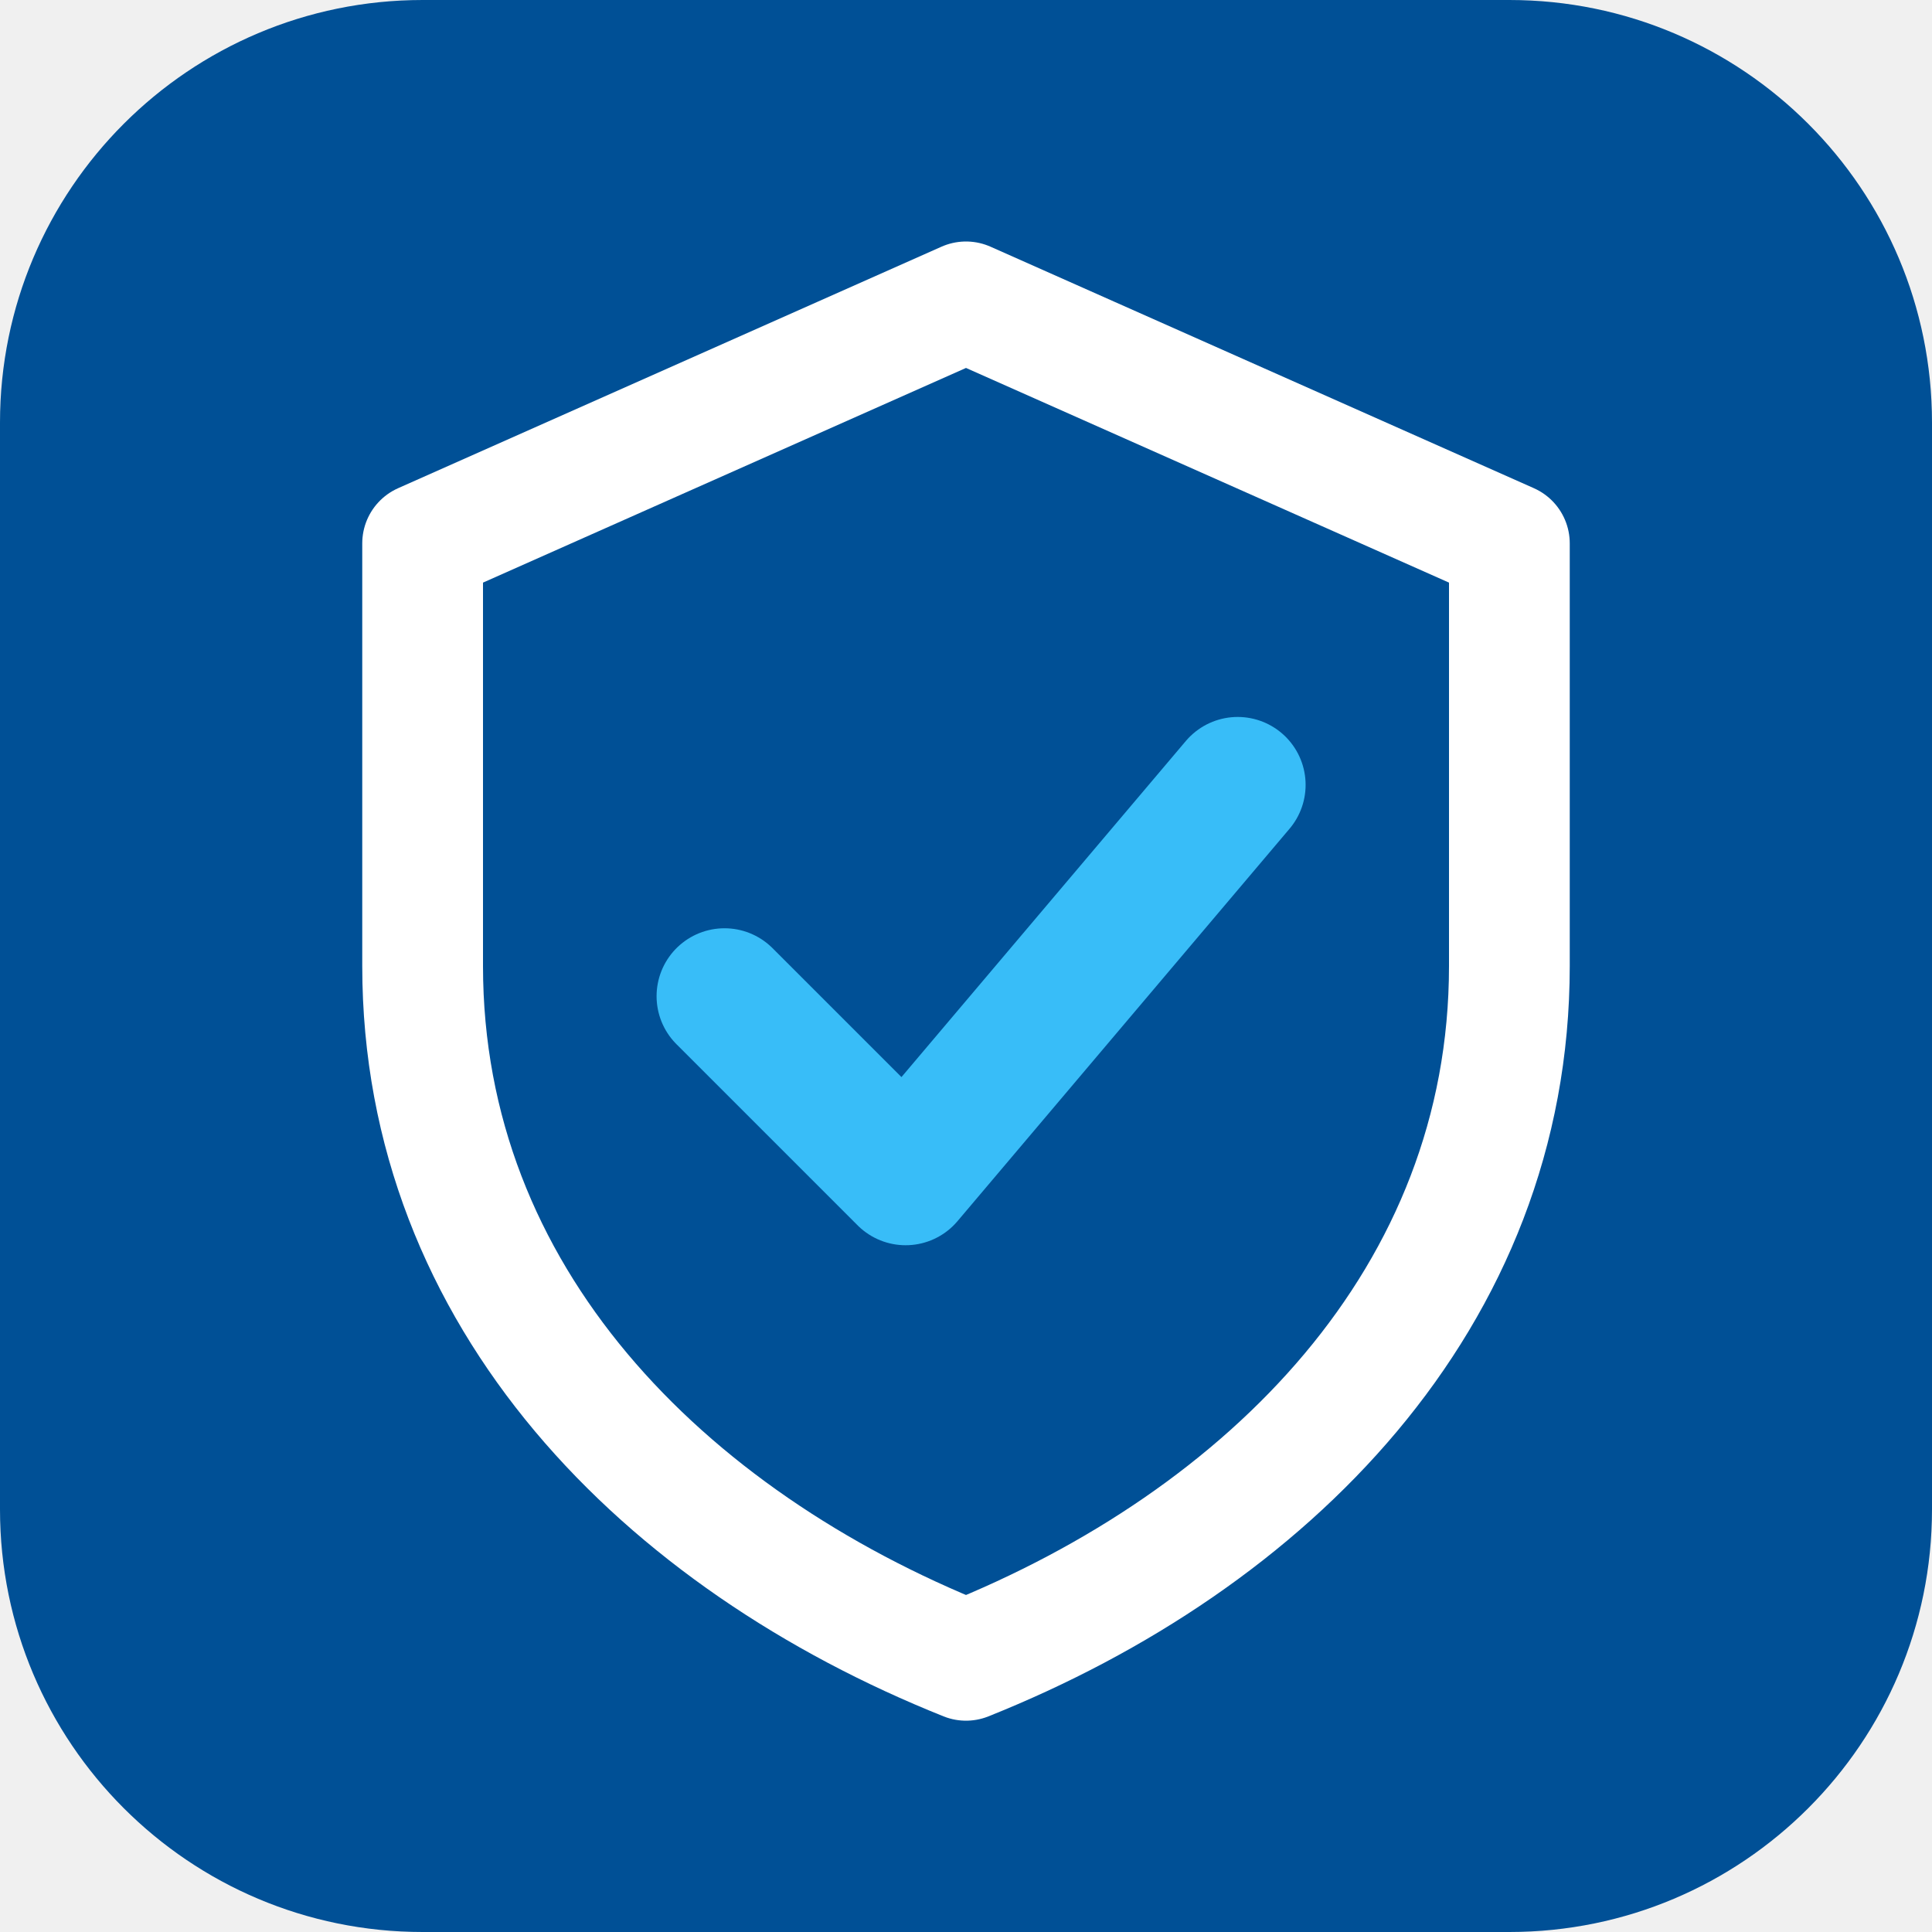
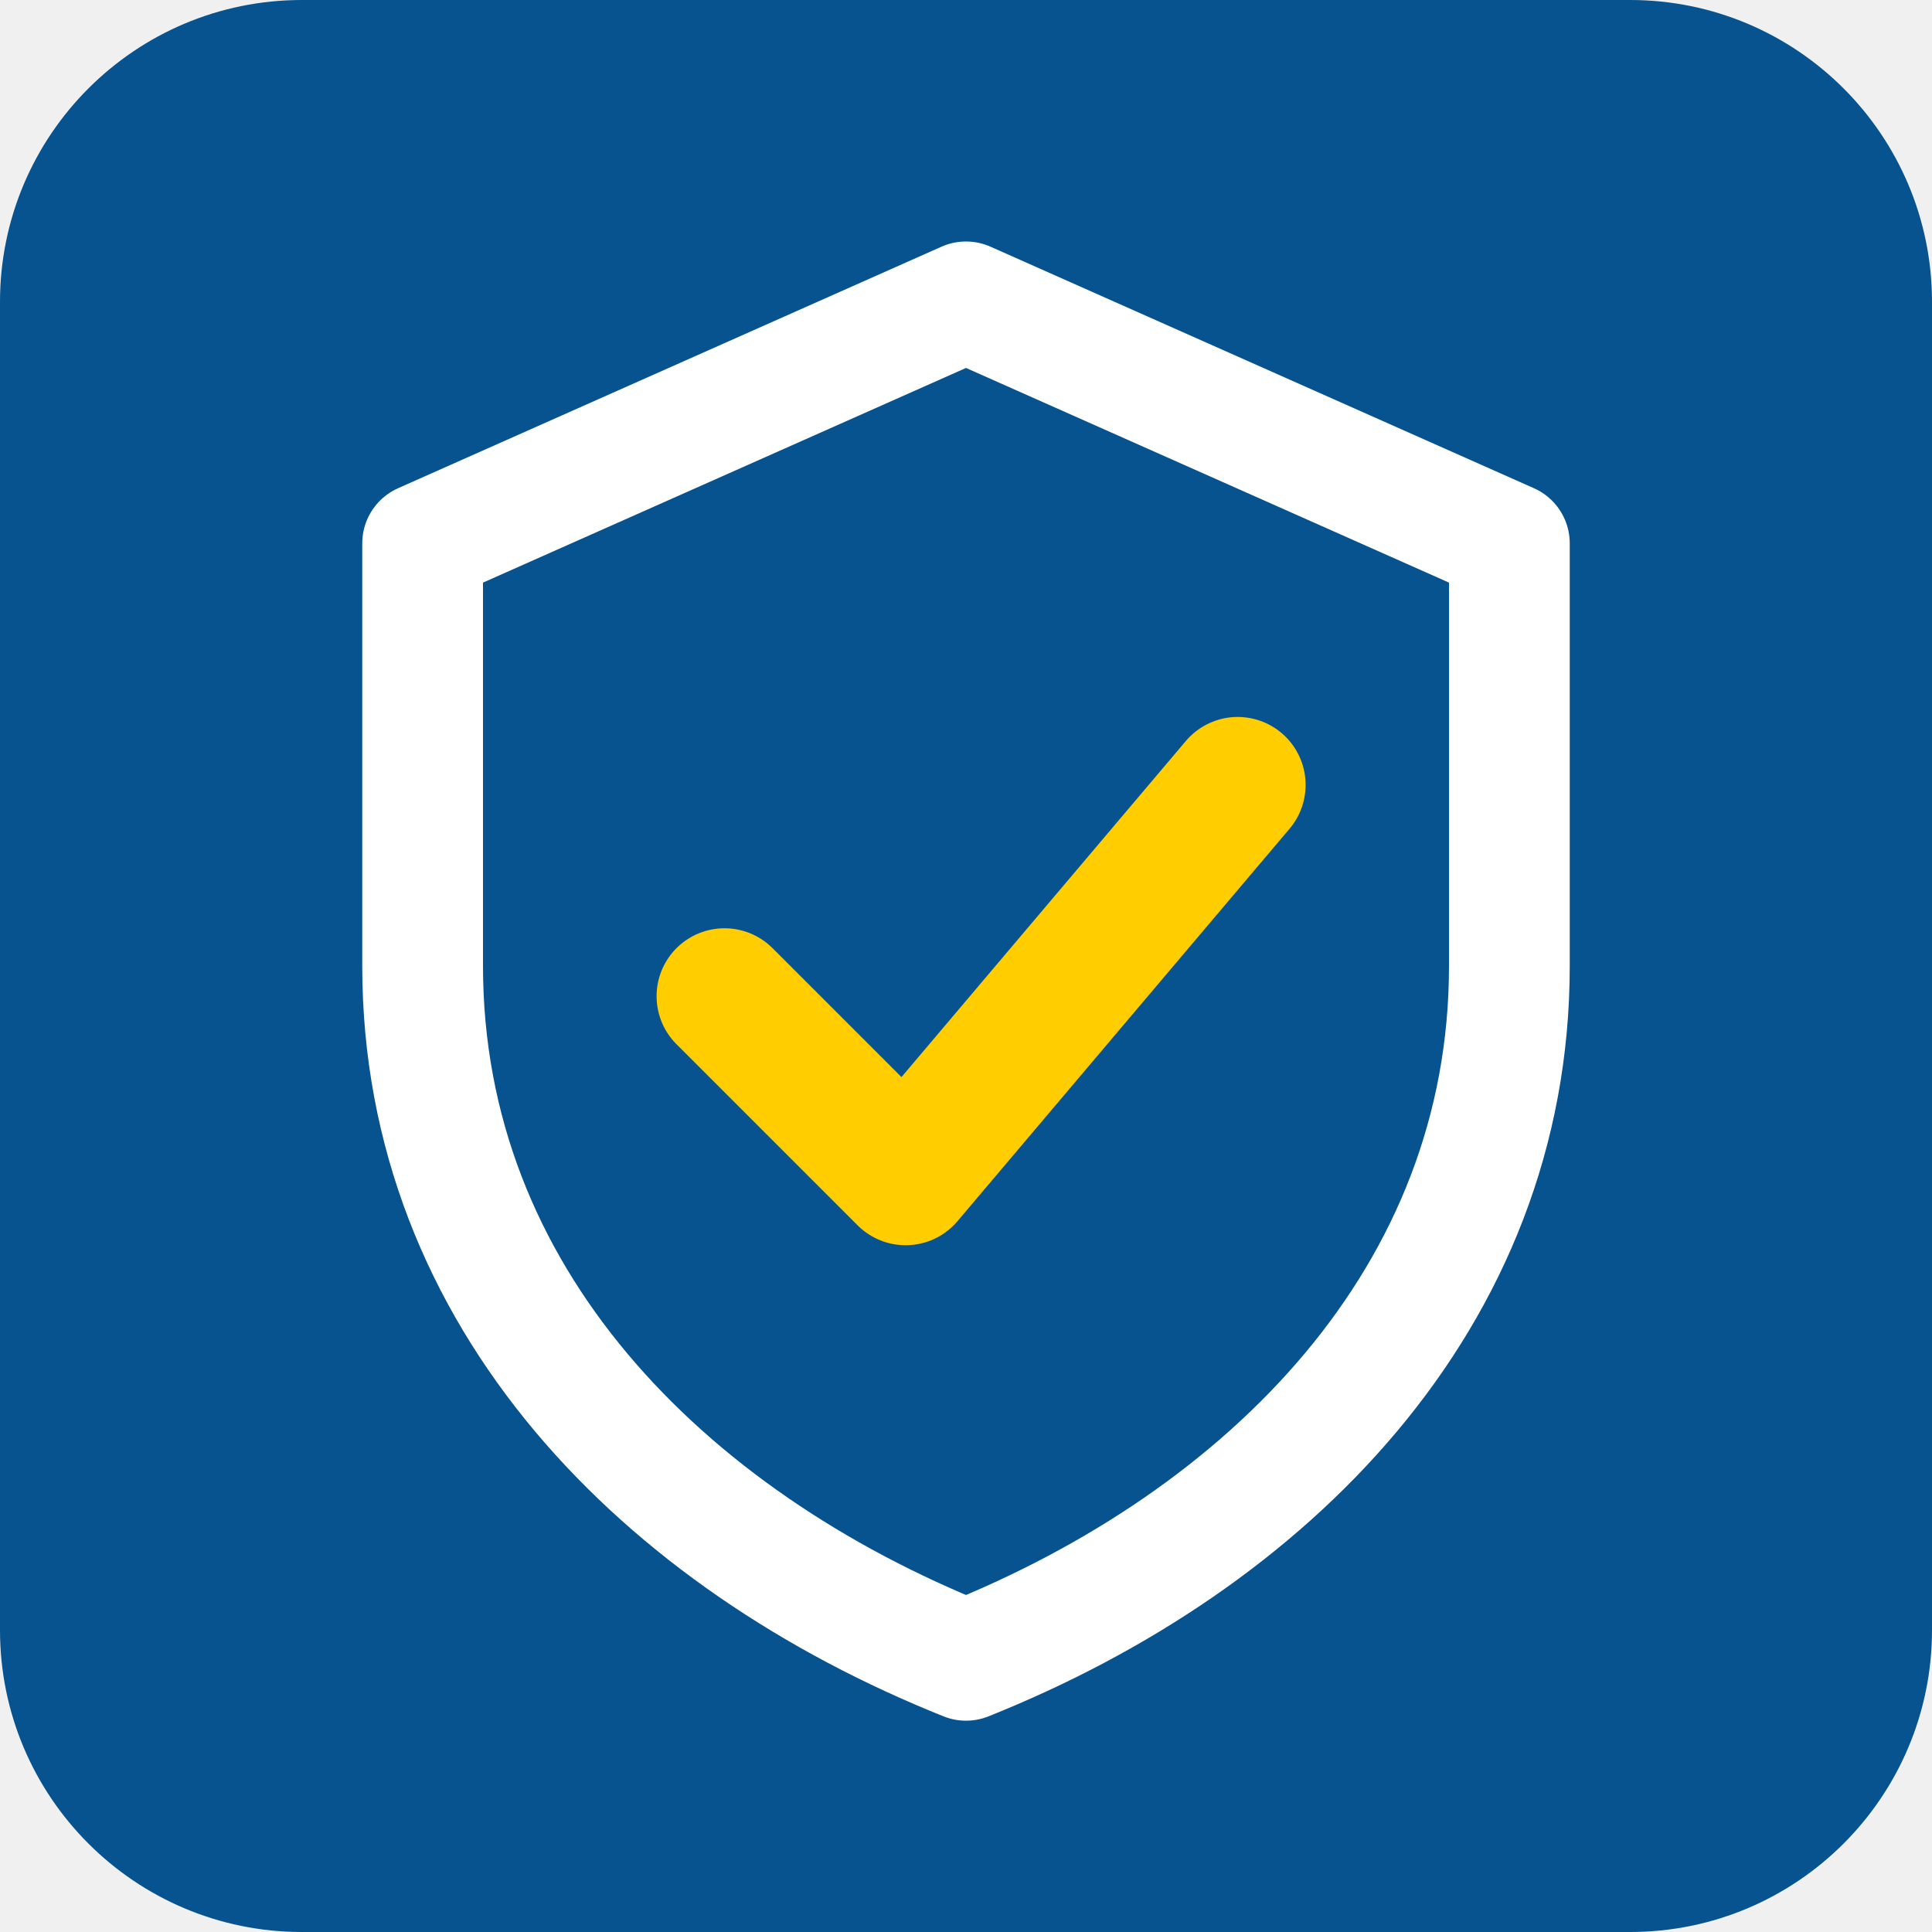
<svg xmlns="http://www.w3.org/2000/svg" viewBox="0 0 64 64">
-   <rect width="64" height="64" rx="14" fill="#005096" />
+   <rect width="64" height="64" rx="10" fill="#07538f" />
  <path d="M32 10 L50 18 V32 C50 43 42 51 32 55 C22 51 14 43 14 32 V18 Z" fill="none" stroke="#ffffff" stroke-width="4" stroke-linejoin="round" />
-   <path d="M24 33 L30 39 L41 26" fill="none" stroke="#38bdf8" stroke-width="4.5" stroke-linecap="round" stroke-linejoin="round" />
+   <path d="M24 33 L30 39 L41 26" fill="none" stroke="#ffcd00" stroke-width="4.5" stroke-linecap="round" stroke-linejoin="round" />
</svg>
